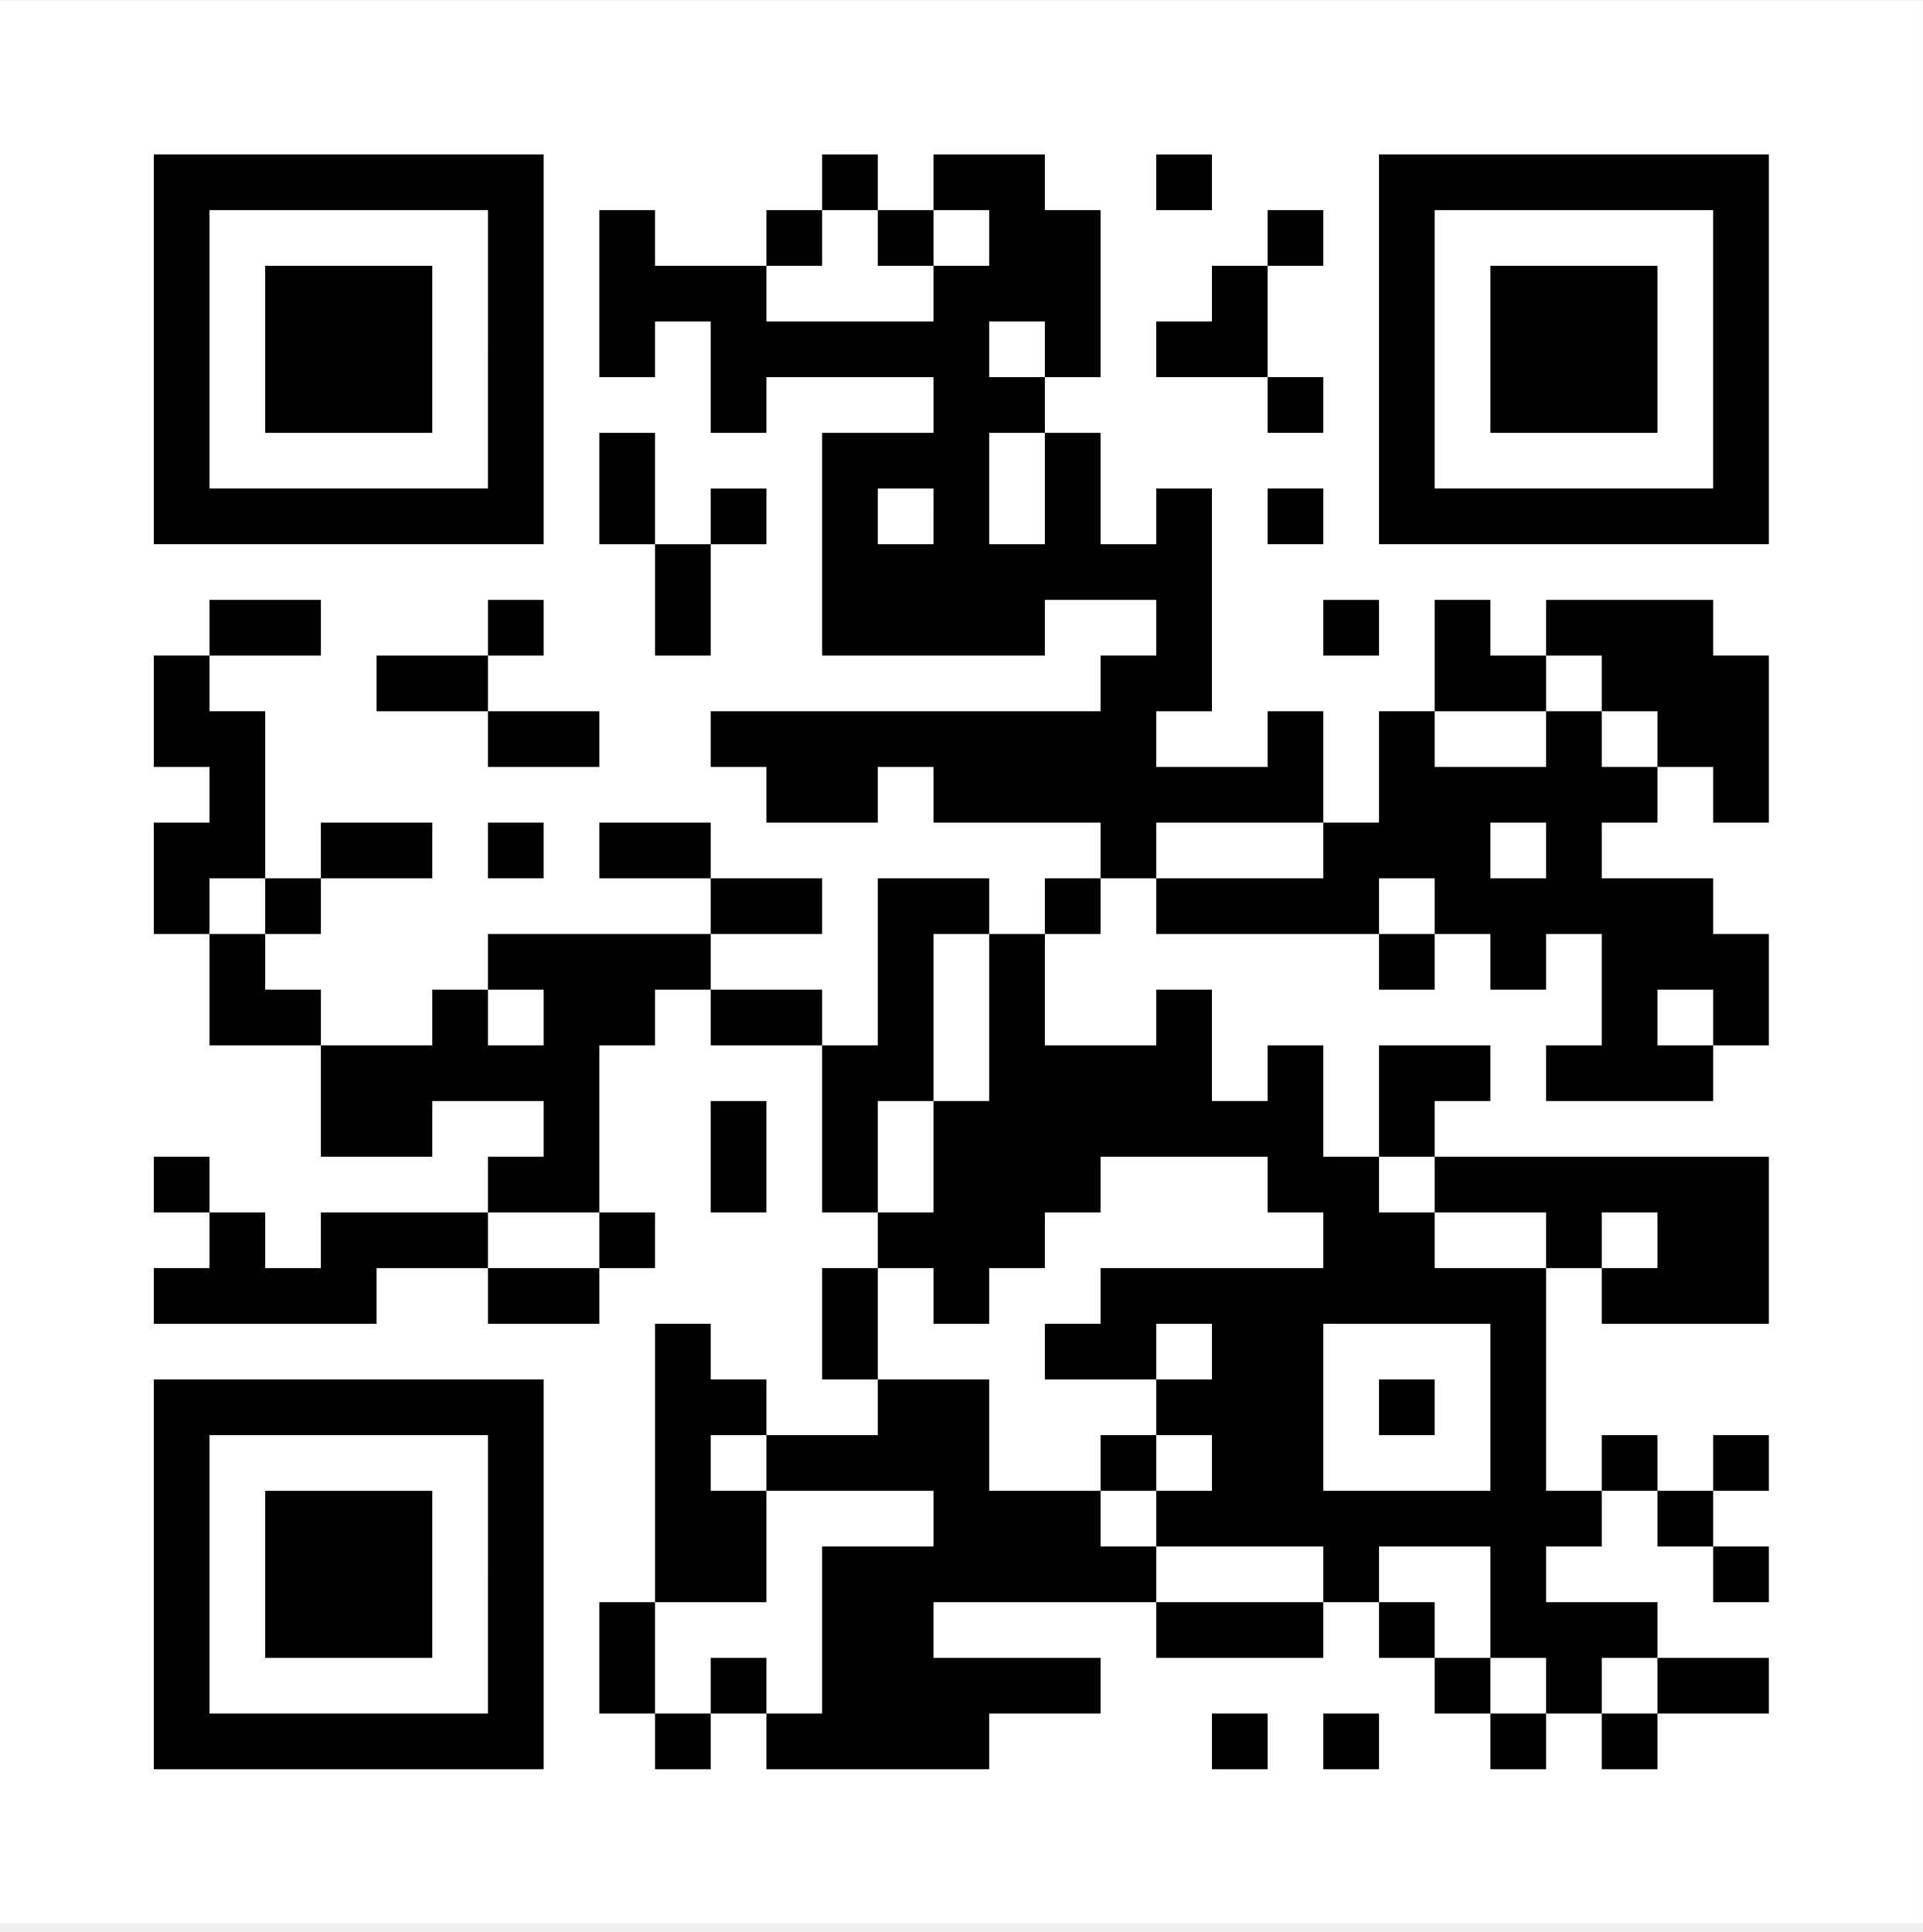
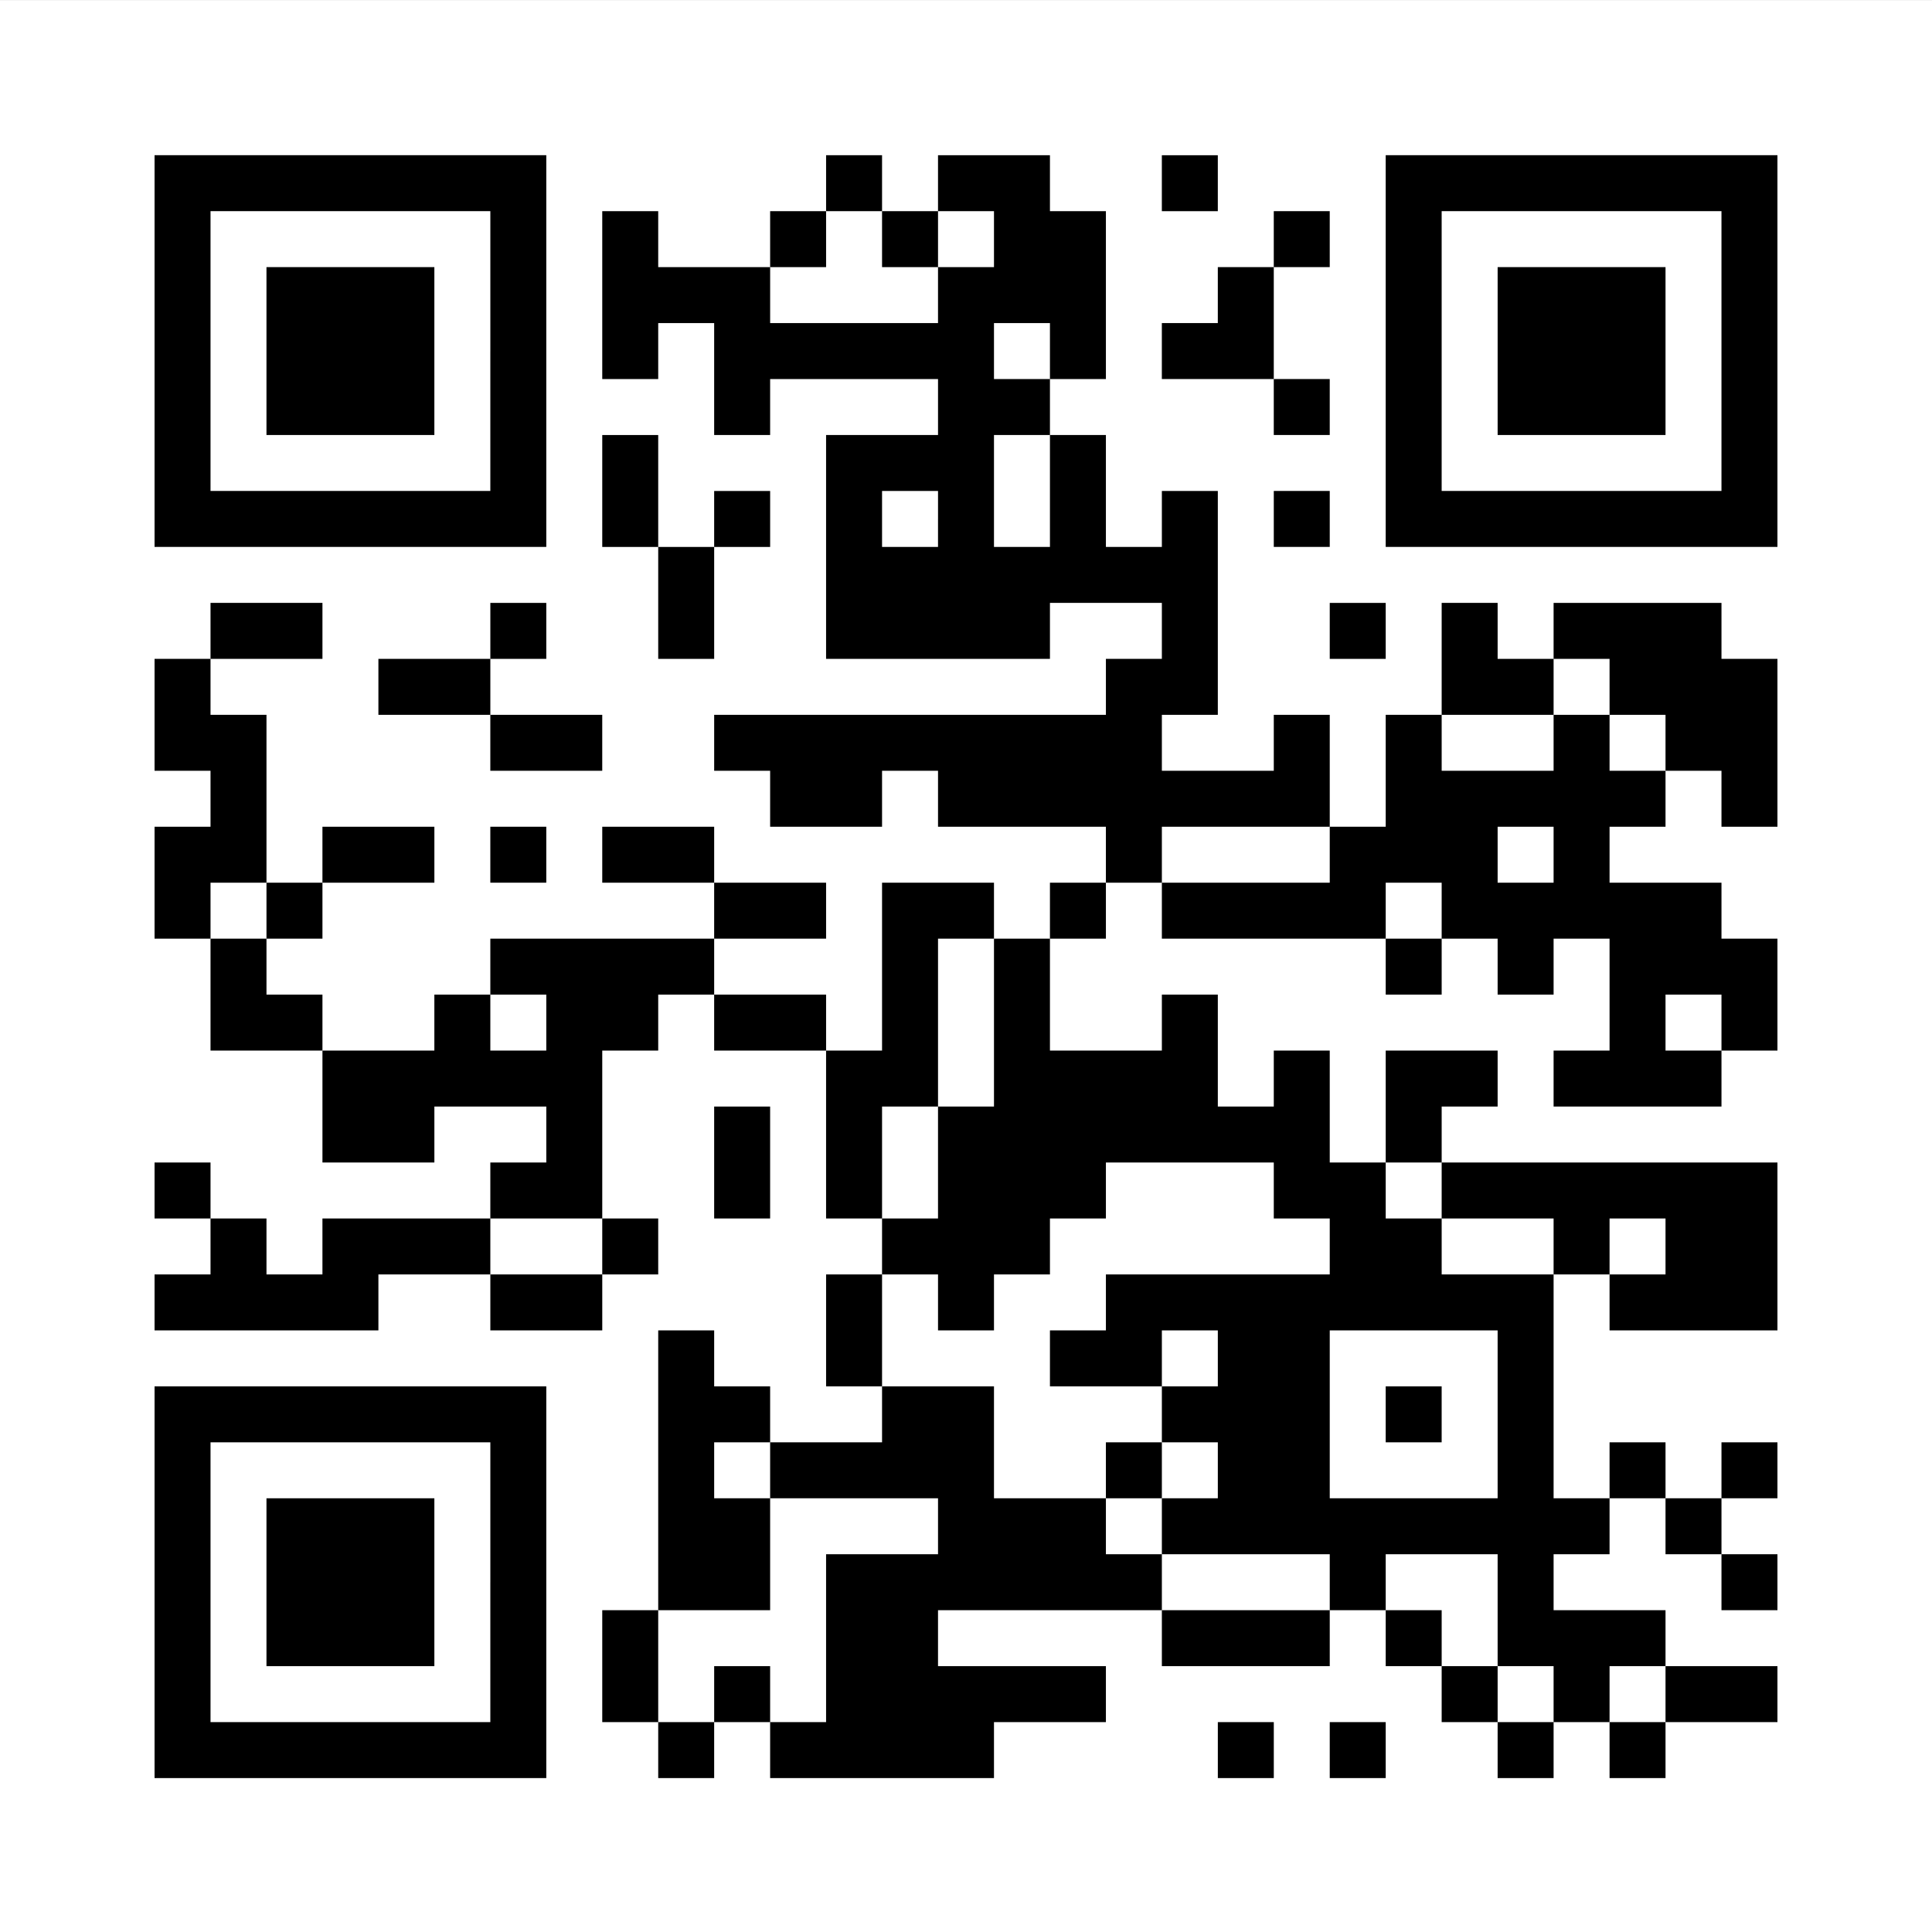
- <svg xmlns="http://www.w3.org/2000/svg" width="200" height="201" fill="none" viewBox="0 0 200 201">
+ <svg xmlns="http://www.w3.org/2000/svg" width="200" height="200" fill="none" viewBox="0 0 200 200">
  <path fill="#fff" d="M0 .064h200v200.001H0z" />
  <path fill="#000" d="M16 36.34v20.276h40.552V16.065H16V36.34Zm34.759 0v14.483H21.793V21.858H50.76V36.34Z" />
  <path fill="#000" d="M27.585 36.342v8.69h17.38v-17.38h-17.38v8.69Z" />
  <path fill="#000" d="M85.517 18.963v2.897h-5.793v5.793H68.138V21.86h-5.793v17.38h5.793v-5.794h5.792v11.586h5.794V39.24h17.38v5.792H85.516v23.173h23.174V62.41h11.586v5.794h-5.793v5.794H73.931v5.792h5.793v5.794H91.31V79.79h5.794v5.794h17.378v5.793h-5.792v5.793h-5.793v-5.793H91.31v17.379h-5.793v-5.793H73.931V97.17h11.586v-5.793H73.931v-5.793H62.345v5.793H73.93v5.793H50.759v5.793h-5.794v5.793H33.38v-5.793h-5.794V97.17h5.794v-5.793h11.587v-5.793H33.379v5.793h-5.793v-17.38h-5.793v-5.792H33.38V62.41H21.793v5.794H16V79.79h5.793v5.794H16V97.17h5.793v11.586H33.38v11.586h11.587v-5.793h11.586v5.793h-5.794v5.794h-17.38v5.793h-5.793v-5.793h-5.793v-5.794H16v5.794h5.793v5.793H16v5.793h23.172v-5.793H50.76v5.793h11.586v-5.793h5.792v-5.793h-5.793v-17.38h5.793v-5.793h5.792v5.793h11.586v17.38h5.794v5.793h-5.793v11.586h5.793v5.793H79.724v-5.793h-5.793v-5.793h-5.793v28.965h-5.793v11.586h5.793v5.793h5.792v-5.793h5.794v5.793h23.173v-5.793h11.586v-5.793h-17.38v-5.793h23.173v5.793h17.379v-5.793h5.793v5.793h5.793v5.793h5.793v5.793h5.794v-5.793h5.793v5.793h5.793v-5.793H184v-5.793h-11.586v-5.793h-11.586v-5.793h5.793v-5.793h5.793v5.793h5.793v5.793H184v-5.793h-5.793v-5.793H184v-5.793h-5.793v5.793h-5.793v-5.793h-5.793v5.793h-5.793v-23.172h5.793v5.793H184v-17.38h-34.759v-5.793h5.793v-5.793h-11.586v11.586h-5.793v-11.586h-5.793v5.793h-5.793v-11.586h-5.793v5.793H108.69V97.17h5.793v-5.793h5.793v5.793h23.172v5.793h5.793V97.17h5.793v5.793h5.794V97.17h5.793v11.586h-5.793v5.793h17.379v-5.793H184V97.17h-5.793v-5.793h-11.586v-5.793h5.793V79.79h5.793v5.794H184v-17.38h-5.793v-5.792h-17.379v5.794h-5.794V62.41h-5.793v11.587h-5.793v11.586h-5.793V73.998h-5.793v5.792h-11.586v-5.792h5.793V50.825h-5.793v5.793h-5.793V45.032h-5.793V39.24h5.793V21.86h-5.793v-5.792H97.103v5.792H91.31v-5.793h-5.793v2.896Zm5.793 5.793v2.897h5.794V21.86h5.793v5.793h-5.794v5.793H79.725v-5.793h5.792V21.86h5.793v2.896Zm17.38 11.587v2.896h-5.793v-5.793h5.793v2.897Zm0 14.482v5.793h-5.793V45.032h5.793v5.793Zm-11.587 2.897v2.896H91.31v-5.793h5.794v2.897Zm69.518 17.38v2.896h5.793v5.792h-5.793v-5.792h-5.793v5.792h-11.587v-5.792h11.587v-5.793h5.793V71.1ZM137.655 88.48v2.897h-17.379v-5.793h17.379v2.896Zm23.173 0v2.897h-5.794v-5.793h5.794v2.896ZM27.586 94.273v2.897h-5.793v-5.793h5.793v2.897Zm121.655 0v2.897h-5.793v-5.793h5.793v2.897Zm-46.344 11.587v8.689h-5.794v11.587H91.31v-11.587h5.794V97.17h5.793v8.69Zm-46.345 0v2.896h-5.793v-5.793h5.793v2.897Zm121.655 0v2.896h-5.793v-5.793h5.793v2.897Zm-46.345 17.379v2.897h5.793v5.793h-23.172v5.793h-5.793v5.793h11.586v-5.793h5.793v5.793h-5.793v5.793h5.793v5.793h-5.793v5.793h17.379v5.793h-17.379v-5.793h-5.793v-5.793h-11.586v-11.586H91.31v-11.586h5.794v5.793h5.793v-5.793h5.793v-5.793h5.793v-5.794h17.379v2.897Zm17.379 0v2.897h11.587v5.793h-11.587v-5.793h-5.793v-5.794h5.793v2.897Zm-86.896 5.793v2.897H50.759v-5.793h11.586v2.896Zm110.069 0v2.897h-5.793v-5.793h5.793v2.896Zm-17.38 17.379v8.69h-17.379v-17.379h17.379v8.689Zm-75.31 5.793v2.897h17.38v5.793H85.516v17.379h-5.792v-5.793h-5.793v5.793h-5.793v-11.586h11.586v-11.586h-5.793v-5.793h5.793v2.896Zm75.31 14.483v5.793h5.794v5.793h-5.794v-5.793h-5.793v-5.793h-5.793v-5.793h11.586v5.793Zm17.38 8.69v2.896h-5.793v-5.793h5.793v2.897Z" />
  <path fill="#000" d="M114.482 152.205v2.897h5.794v-5.794h-5.794v2.897Zm28.965-5.794v2.897h5.793v-5.793h-5.793v2.896ZM120.274 18.966v2.896h5.794V16.07h-5.794v2.897Zm23.173 17.374v20.276h40.552V16.065h-40.552V36.34Zm34.759 0v14.483H149.24V21.858h28.966V36.34Z" />
  <path fill="#000" d="M155.035 36.342v8.69h17.379v-17.38h-17.379v8.69Zm-23.174-11.587v2.897h-5.793v5.793h-5.794v5.793h11.587v5.793h5.793v-5.793h-5.793V27.652h5.793v-5.793h-5.793v2.896ZM62.345 50.827v5.793h5.793v11.586h5.793V56.62h5.794v-5.793H73.93v5.793h-5.792V45.034h-5.793v5.793Zm69.517 2.893v2.896h5.793v-5.793h-5.793v2.897ZM50.76 65.308v2.897H39.172v5.793h11.586v5.792h11.586v-5.792H50.76v-5.793h5.792v-5.793H50.76v2.896Zm86.895.002v2.896h5.793v-5.793h-5.793v2.897ZM50.758 88.48v2.896h5.793v-5.793h-5.793v2.896Zm23.172 31.863v5.793h5.793V114.55H73.93v5.793ZM16 163.791v20.275h40.552v-40.551H16v20.276Zm34.759 0v14.482H21.793v-28.965H50.76v14.483Z" />
  <path fill="#000" d="M27.585 163.792v8.689h17.38v-17.379h-17.38v8.69Zm98.485 17.378v2.896h5.793v-5.793h-5.793v2.897Zm11.585 0v2.896h5.793v-5.793h-5.793v2.897Z" />
</svg>
